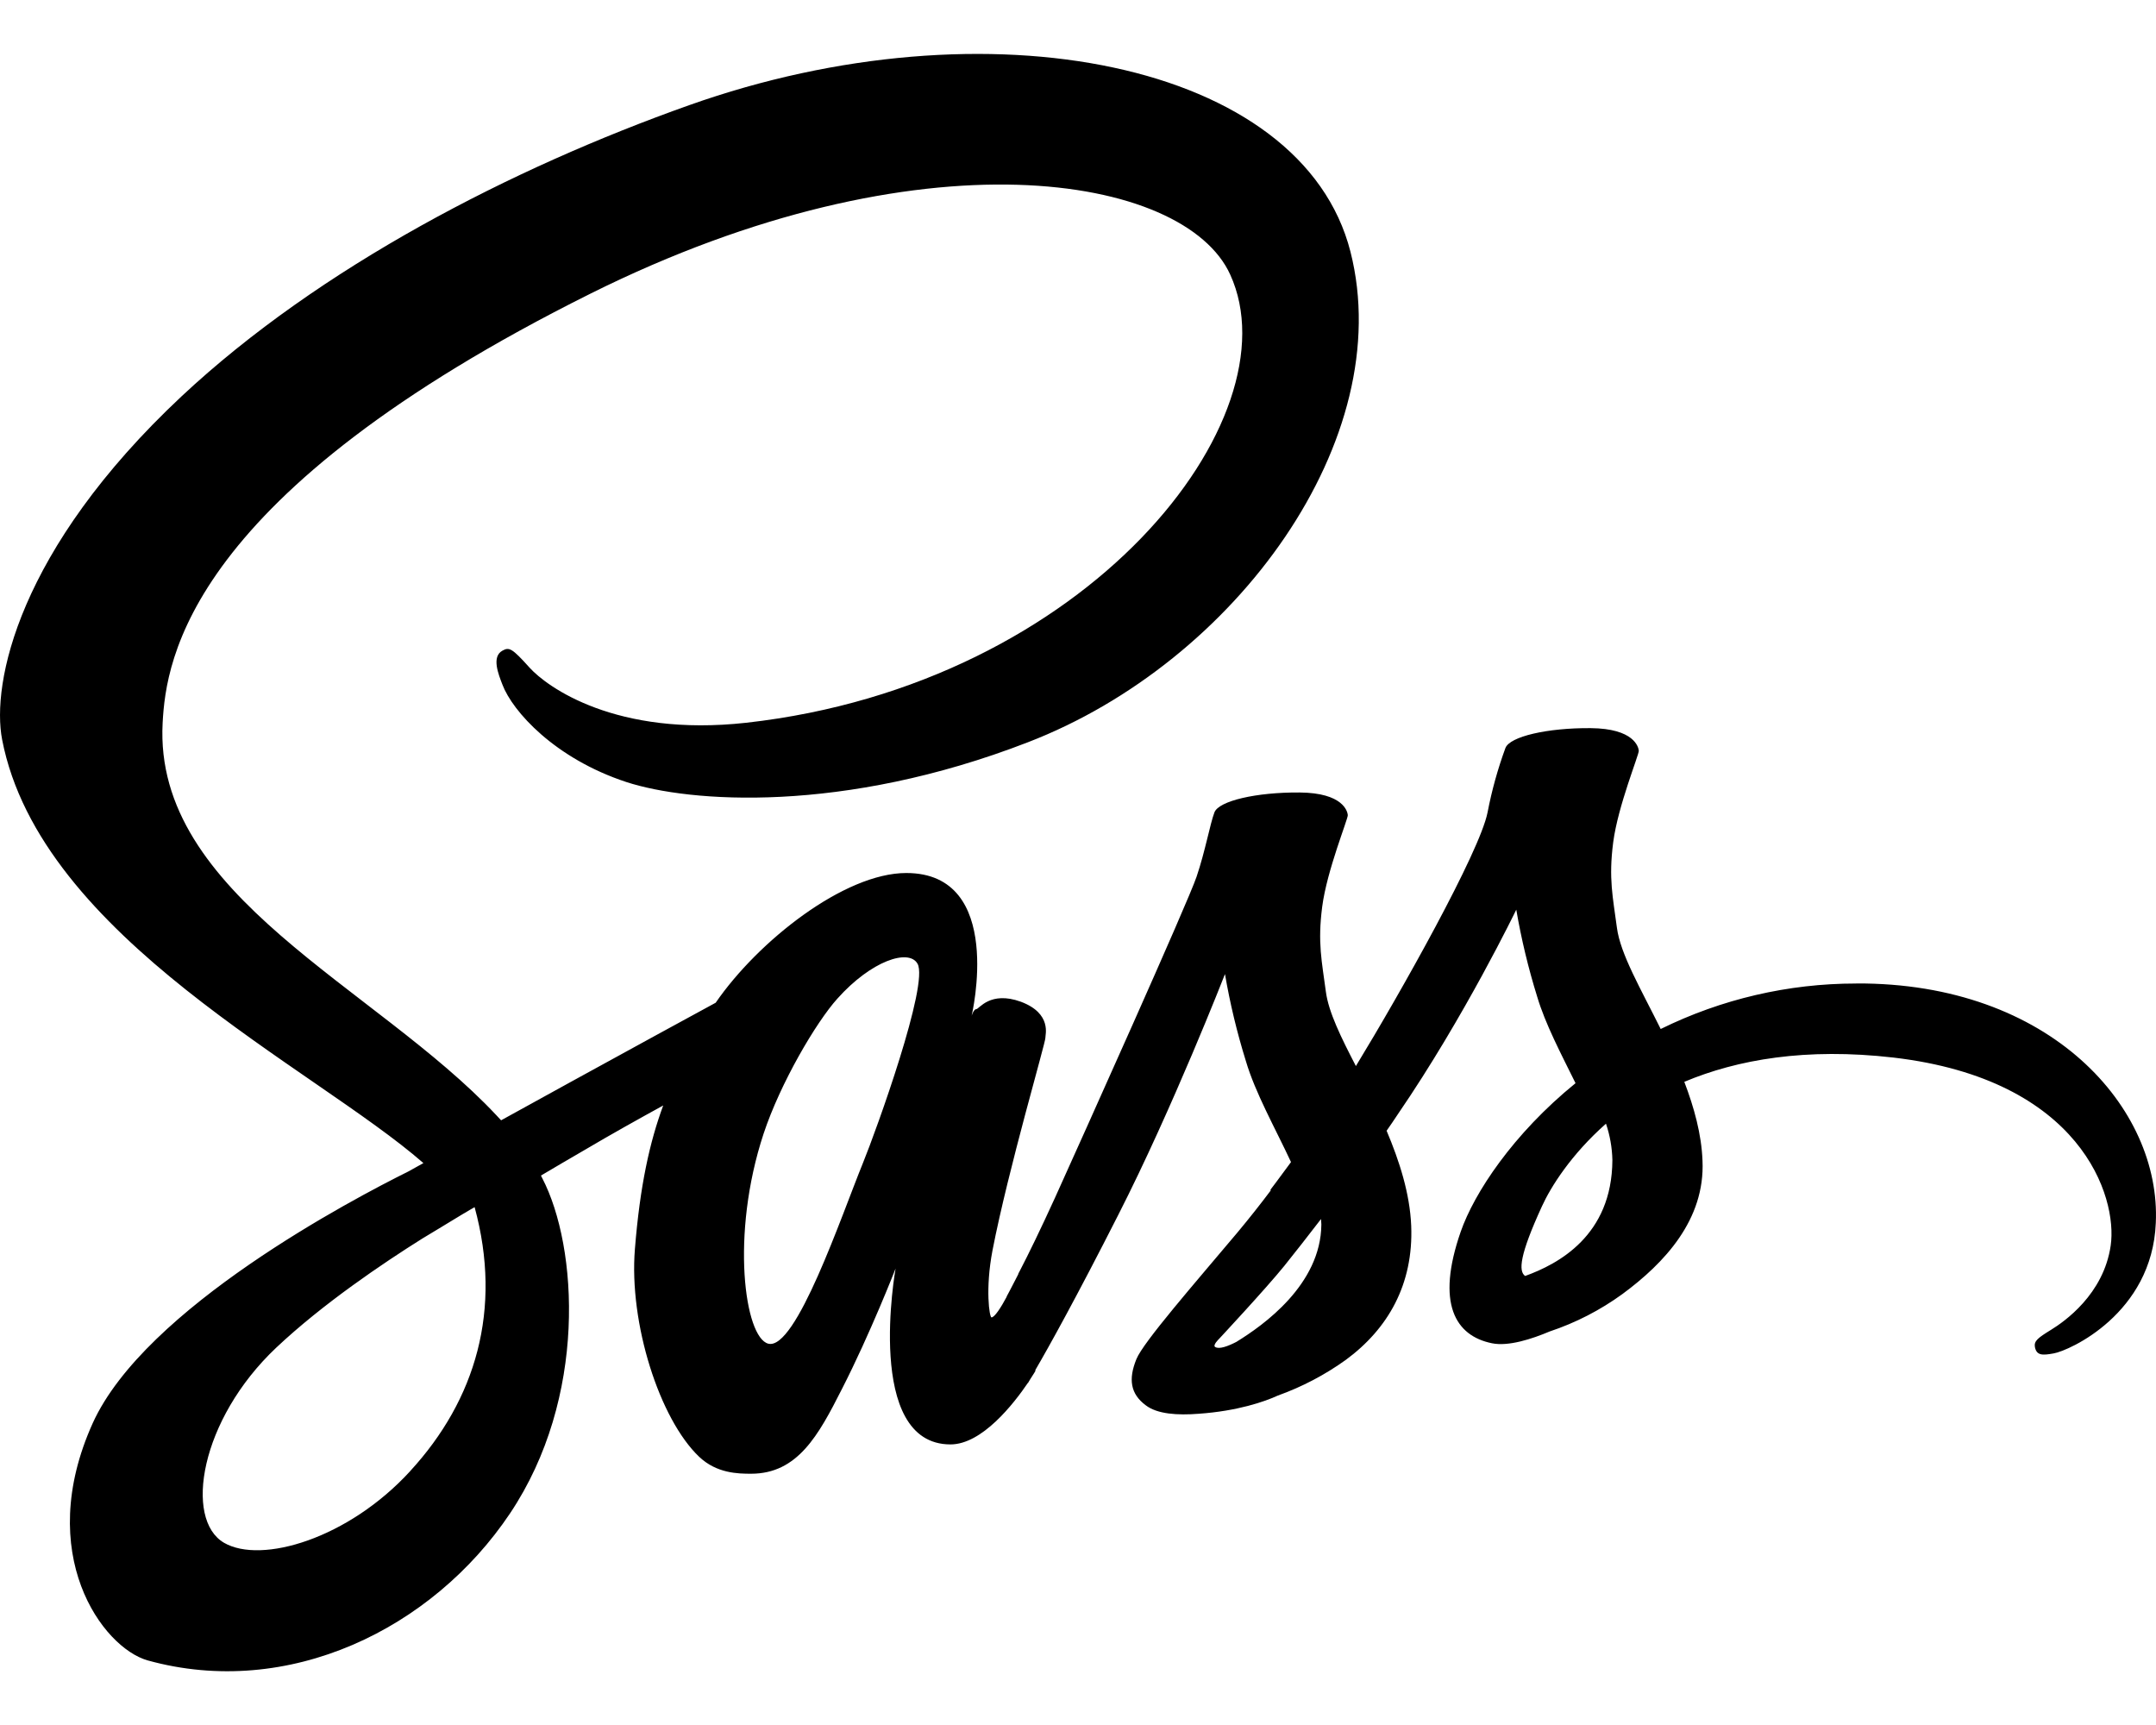
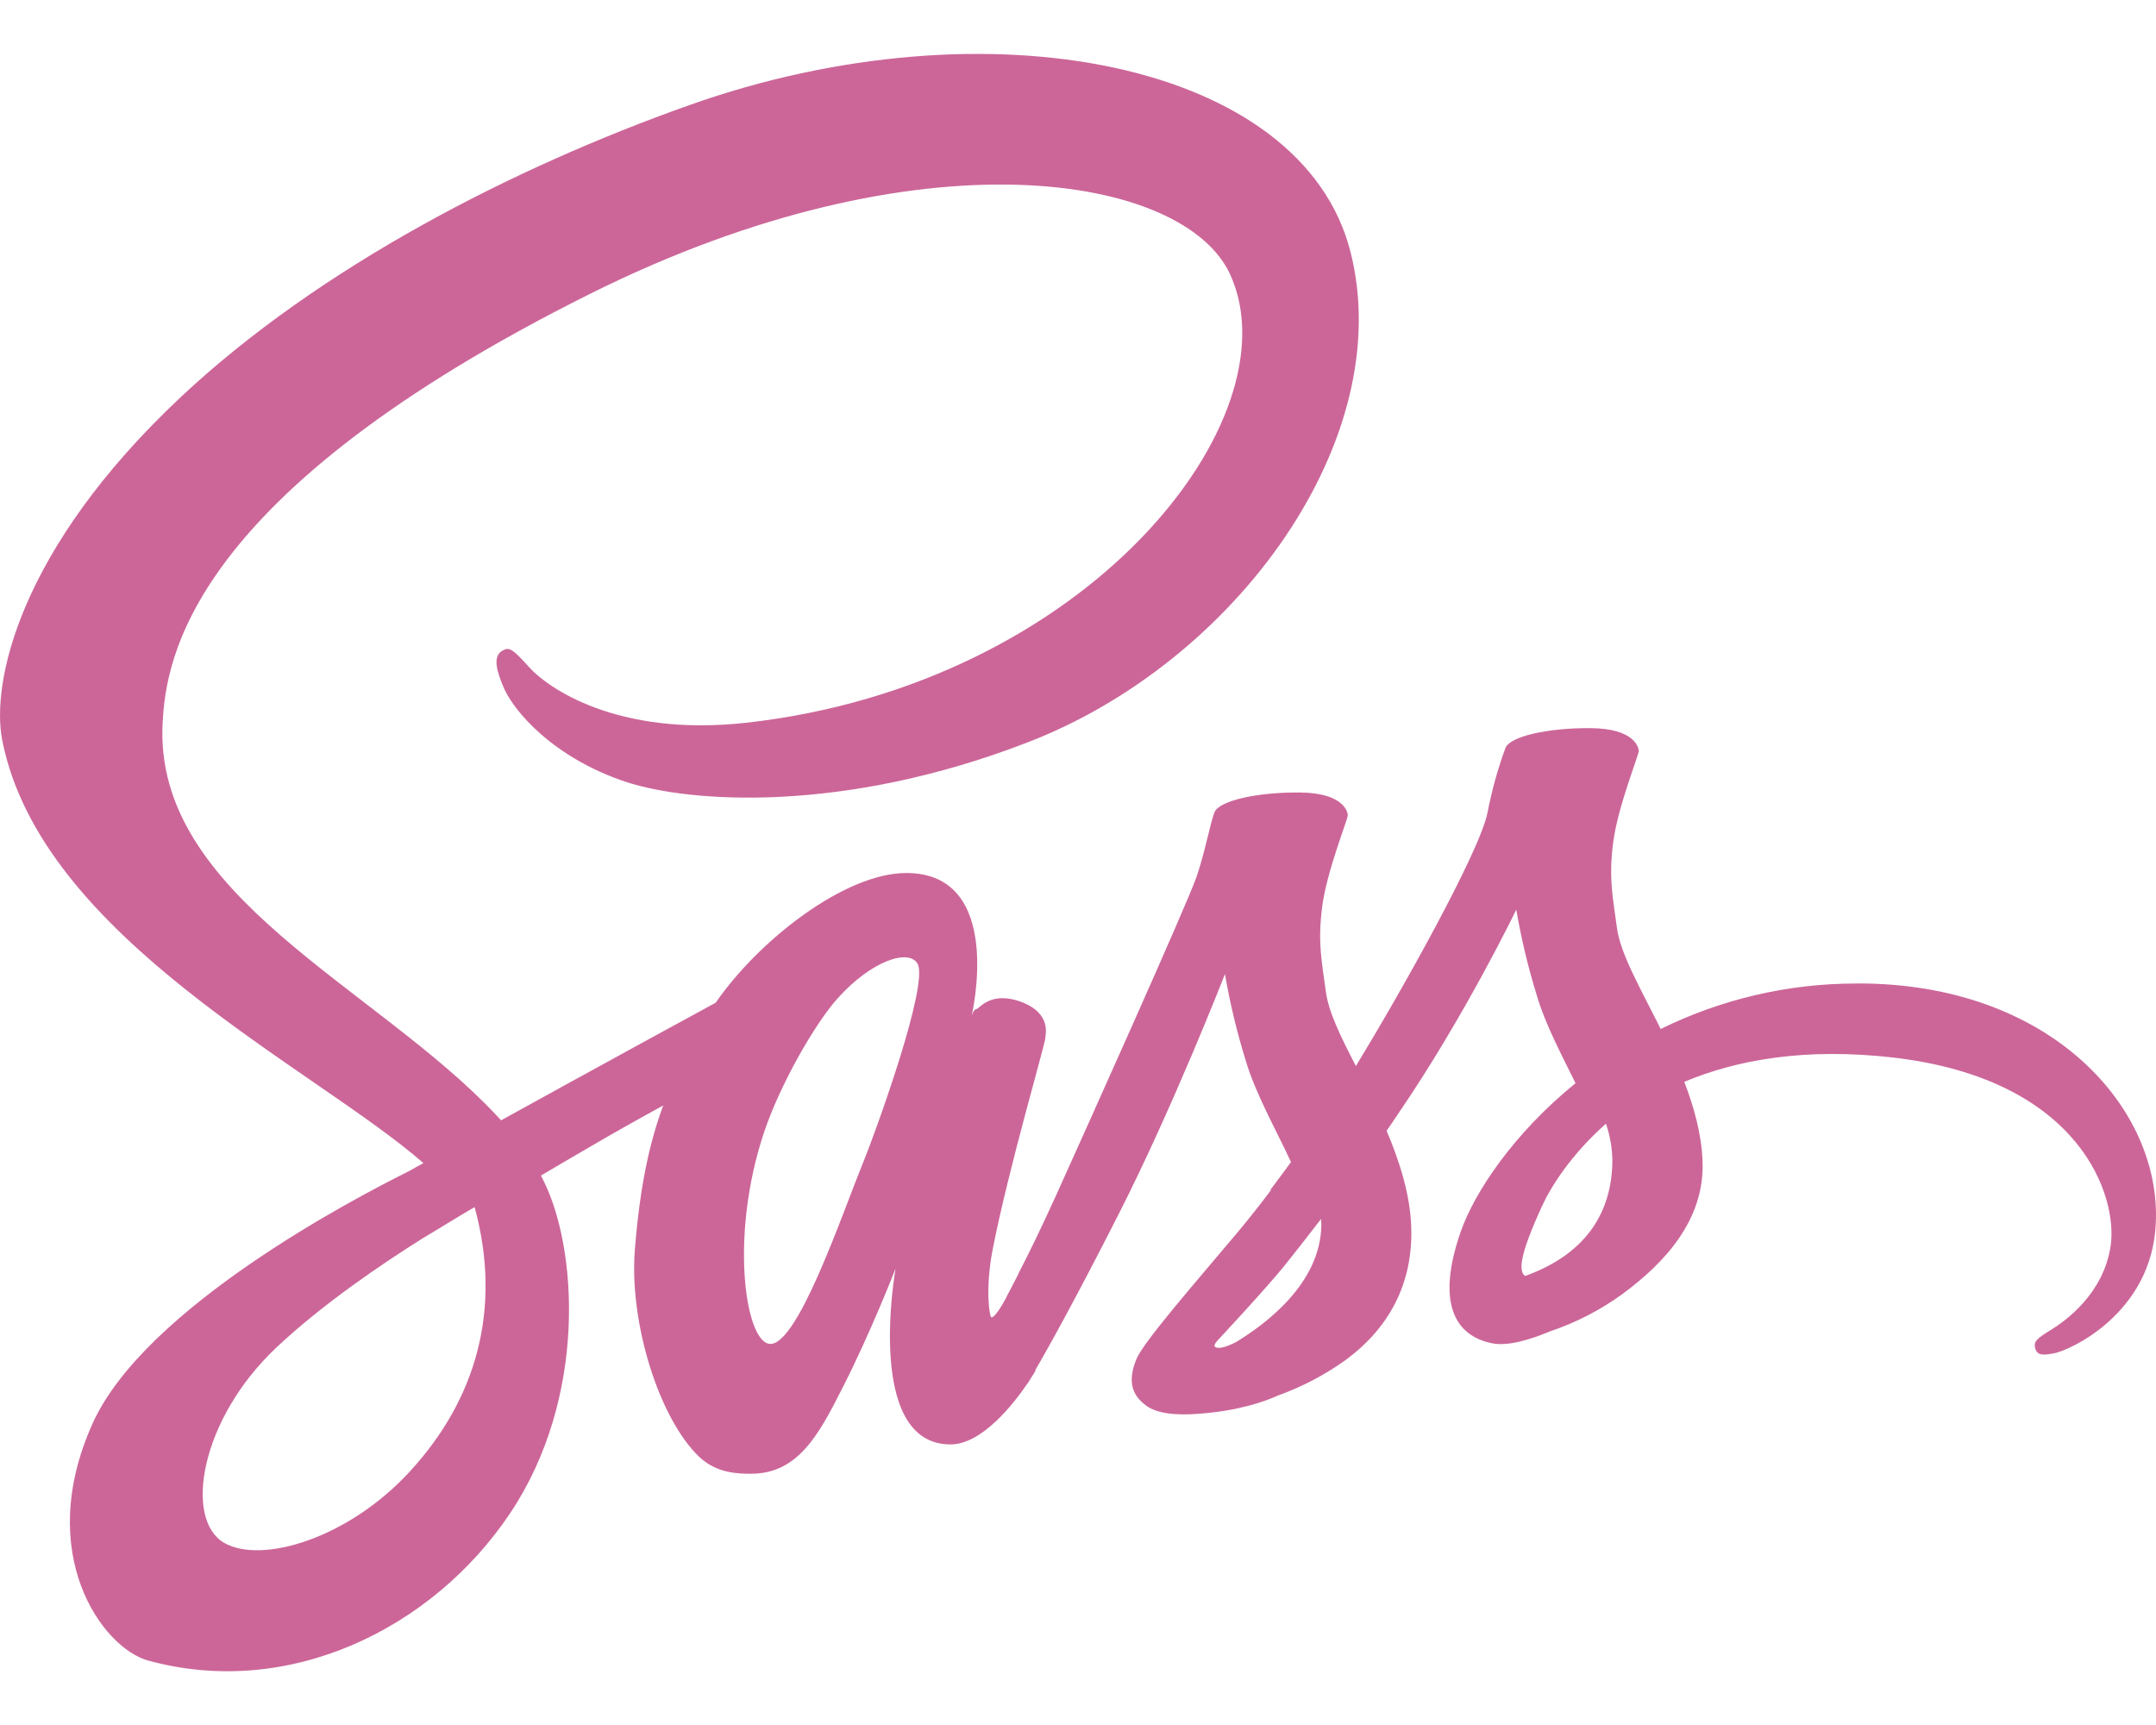
<svg xmlns="http://www.w3.org/2000/svg" aria-hidden="true" focusable="false" data-prefix="fab" data-icon="sass" class="svg-inline--fa fa-sass fa-w-20" role="img" viewBox="0 0 640 512">
-   <path fill="currentColor" d="M301.84 378.92c-.3.6-.6 1.08 0 0zm249.13-87a131.16 131.16 0 0 0-58 13.5c-5.9-11.9-12-22.3-13-30.1-1.2-9.1-2.5-14.5-1.1-25.3s7.7-26.1 7.6-27.2-1.4-6.6-14.3-6.7-24 2.5-25.29 5.9a122.83 122.83 0 0 0-5.3 19.1c-2.3 11.7-25.79 53.5-39.09 75.3-4.4-8.5-8.1-16-8.9-22-1.2-9.1-2.5-14.5-1.1-25.3s7.7-26.1 7.6-27.2-1.4-6.6-14.29-6.7-24 2.5-25.3 5.9-2.7 11.4-5.3 19.1-33.89 77.3-42.08 95.4c-4.2 9.2-7.8 16.6-10.4 21.6-.4.8-.7 1.3-.9 1.7.3-.5.5-1 .5-.8-2.2 4.3-3.5 6.7-3.5 6.7v.1c-1.7 3.2-3.6 6.1-4.5 6.1-.6 0-1.9-8.4.3-19.9 4.7-24.2 15.8-61.8 15.7-63.1-.1-.7 2.1-7.2-7.3-10.7-9.1-3.3-12.4 2.2-13.2 2.2s-1.4 2-1.4 2 10.1-42.4-19.39-42.4c-18.4 0-44 20.2-56.58 38.5-7.9 4.3-25 13.6-43 23.5-6.9 3.8-14 7.7-20.7 11.4-.5-.5-.9-1-1.4-1.5-35.79-38.2-101.87-65.2-99.07-116.5 1-18.7 7.5-67.8 127.07-127.4 98-48.8 176.35-35.4 189.84-5.6 19.4 42.5-41.89 121.6-143.66 133-38.79 4.3-59.18-10.7-64.28-16.3-5.3-5.9-6.1-6.2-8.1-5.1-3.3 1.8-1.2 7 0 10.1 3 7.9 15.5 21.9 36.79 28.9 18.7 6.1 64.18 9.5 119.17-11.8 61.78-23.8 109.87-90.1 95.77-145.6C386.52 18.32 293-.18 204.57 31.22c-52.69 18.7-109.67 48.1-150.66 86.4-48.69 45.6-56.48 85.3-53.28 101.9 11.39 58.9 92.57 97.3 125.06 125.7-1.6.9-3.1 1.7-4.5 2.5-16.29 8.1-78.18 40.5-93.67 74.7-17.5 38.8 2.9 66.6 16.29 70.4 41.79 11.6 84.58-9.3 107.57-43.6s20.2-79.1 9.6-99.5c-.1-.3-.3-.5-.4-.8 4.2-2.5 8.5-5 12.8-7.5 8.29-4.9 16.39-9.4 23.49-13.3-4 10.8-6.9 23.8-8.4 42.6-1.8 22 7.3 50.5 19.1 61.7 5.2 4.9 11.49 5 15.39 5 13.8 0 20-11.4 26.89-25 8.5-16.6 16-35.9 16-35.9s-9.4 52.2 16.3 52.2c9.39 0 18.79-12.1 23-18.3v.1s.2-.4.7-1.2c1-1.5 1.5-2.4 1.5-2.4v-.3c3.8-6.5 12.1-21.4 24.59-46 16.2-31.8 31.69-71.5 31.69-71.5a201.24 201.24 0 0 0 6.2 25.8c2.8 9.5 8.7 19.9 13.4 30-3.8 5.2-6.1 8.2-6.1 8.2a.31.31 0 0 0 .1.2c-3 4-6.4 8.3-9.9 12.5-12.79 15.2-28 32.6-30 37.6-2.4 5.9-1.8 10.3 2.8 13.7 3.4 2.6 9.4 3 15.69 2.5 11.5-.8 19.6-3.6 23.5-5.4a82.2 82.2 0 0 0 20.19-10.6c12.5-9.2 20.1-22.4 19.4-39.8-.4-9.6-3.5-19.2-7.3-28.2 1.1-1.6 2.3-3.3 3.4-5C434.8 301.72 450.1 270 450.1 270a201.24 201.24 0 0 0 6.2 25.8c2.4 8.1 7.09 17 11.39 25.7-18.59 15.1-30.09 32.6-34.09 44.1-7.4 21.3-1.6 30.9 9.3 33.1 4.9 1 11.9-1.3 17.1-3.5a79.46 79.46 0 0 0 21.59-11.1c12.5-9.2 24.59-22.1 23.79-39.6-.3-7.9-2.5-15.8-5.4-23.4 15.7-6.6 36.09-10.2 62.09-7.2 55.68 6.5 66.58 41.3 64.48 55.8s-13.8 22.6-17.7 25-5.1 3.3-4.8 5.1c.5 2.6 2.3 2.5 5.6 1.9 4.6-.8 29.19-11.8 30.29-38.7 1.6-34-31.09-71.4-89-71.1zm-429.18 144.7c-18.39 20.1-44.19 27.7-55.28 21.3C54.61 451 59.31 421.42 82 400c13.8-13 31.59-25 43.39-32.4 2.7-1.6 6.6-4 11.4-6.9.8-.5 1.2-.7 1.2-.7.9-.6 1.9-1.1 2.9-1.7 8.29 30.4.3 57.2-19.1 78.3zm134.36-91.4c-6.4 15.7-19.89 55.7-28.09 53.6-7-1.8-11.3-32.3-1.4-62.3 5-15.1 15.6-33.1 21.9-40.1 10.09-11.3 21.19-14.9 23.79-10.4 3.5 5.9-12.2 49.4-16.2 59.2zm111 53c-2.7 1.4-5.2 2.3-6.4 1.6-.9-.5 1.1-2.4 1.1-2.4s13.9-14.9 19.4-21.7c3.2-4 6.9-8.7 10.89-13.9 0 .5.1 1 .1 1.6-.13 17.9-17.32 30-25.12 34.8zm85.58-19.5c-2-1.4-1.7-6.1 5-20.7 2.6-5.7 8.59-15.3 19-24.5a36.18 36.18 0 0 1 1.9 10.8c-.1 22.5-16.2 30.9-25.89 34.4z" />
+   <path fill=" #cc6699" d="M301.84 378.92c-.3.6-.6 1.08 0 0zm249.13-87a131.16 131.16 0 0 0-58 13.5c-5.9-11.9-12-22.3-13-30.1-1.2-9.1-2.5-14.5-1.1-25.3s7.7-26.1 7.6-27.2-1.4-6.6-14.3-6.7-24 2.5-25.29 5.9a122.83 122.83 0 0 0-5.3 19.1c-2.3 11.7-25.79 53.5-39.09 75.3-4.4-8.5-8.1-16-8.9-22-1.2-9.1-2.5-14.5-1.1-25.3s7.7-26.1 7.6-27.2-1.4-6.6-14.29-6.7-24 2.5-25.3 5.9-2.7 11.4-5.3 19.1-33.89 77.3-42.08 95.4c-4.2 9.2-7.8 16.6-10.4 21.6-.4.8-.7 1.3-.9 1.7.3-.5.5-1 .5-.8-2.2 4.3-3.5 6.7-3.5 6.7v.1c-1.7 3.2-3.6 6.1-4.5 6.1-.6 0-1.9-8.4.3-19.9 4.7-24.2 15.8-61.8 15.7-63.1-.1-.7 2.1-7.2-7.3-10.7-9.1-3.3-12.4 2.2-13.2 2.2s-1.4 2-1.4 2 10.1-42.4-19.39-42.4c-18.4 0-44 20.2-56.58 38.5-7.9 4.3-25 13.6-43 23.5-6.9 3.8-14 7.7-20.7 11.4-.5-.5-.9-1-1.4-1.5-35.79-38.2-101.87-65.2-99.07-116.5 1-18.7 7.5-67.8 127.07-127.4 98-48.8 176.35-35.4 189.84-5.6 19.4 42.5-41.89 121.6-143.66 133-38.79 4.3-59.18-10.7-64.28-16.3-5.3-5.9-6.1-6.2-8.1-5.1-3.3 1.8-1.2 7 0 10.1 3 7.9 15.5 21.9 36.79 28.9 18.7 6.1 64.18 9.5 119.17-11.8 61.78-23.8 109.87-90.1 95.77-145.6C386.52 18.32 293-.18 204.57 31.22c-52.69 18.7-109.67 48.1-150.66 86.4-48.69 45.6-56.48 85.3-53.28 101.9 11.39 58.9 92.57 97.3 125.06 125.7-1.6.9-3.1 1.7-4.5 2.5-16.29 8.1-78.18 40.5-93.67 74.7-17.5 38.8 2.9 66.6 16.29 70.4 41.79 11.6 84.58-9.3 107.57-43.6s20.2-79.1 9.6-99.5c-.1-.3-.3-.5-.4-.8 4.2-2.5 8.5-5 12.8-7.5 8.29-4.9 16.39-9.4 23.49-13.3-4 10.8-6.9 23.8-8.4 42.6-1.8 22 7.3 50.5 19.1 61.7 5.2 4.9 11.49 5 15.39 5 13.8 0 20-11.4 26.89-25 8.5-16.6 16-35.9 16-35.9s-9.4 52.2 16.3 52.2c9.39 0 18.79-12.1 23-18.3v.1s.2-.4.7-1.2c1-1.5 1.5-2.4 1.5-2.4v-.3c3.8-6.5 12.1-21.4 24.59-46 16.2-31.8 31.69-71.5 31.69-71.5a201.24 201.24 0 0 0 6.2 25.8c2.8 9.5 8.7 19.9 13.4 30-3.8 5.2-6.1 8.2-6.1 8.2a.31.31 0 0 0 .1.2c-3 4-6.4 8.3-9.9 12.5-12.79 15.2-28 32.6-30 37.6-2.4 5.9-1.8 10.3 2.8 13.7 3.4 2.6 9.4 3 15.69 2.5 11.5-.8 19.6-3.6 23.5-5.4a82.2 82.2 0 0 0 20.19-10.6c12.5-9.2 20.1-22.4 19.4-39.8-.4-9.6-3.5-19.2-7.3-28.2 1.1-1.6 2.3-3.3 3.4-5C434.8 301.72 450.1 270 450.1 270a201.24 201.24 0 0 0 6.2 25.8c2.4 8.1 7.09 17 11.39 25.7-18.59 15.1-30.09 32.6-34.09 44.1-7.4 21.3-1.6 30.9 9.3 33.1 4.9 1 11.9-1.3 17.1-3.5a79.46 79.46 0 0 0 21.59-11.1c12.5-9.2 24.59-22.1 23.79-39.6-.3-7.9-2.5-15.8-5.4-23.4 15.7-6.6 36.09-10.2 62.09-7.2 55.68 6.5 66.58 41.3 64.48 55.8s-13.8 22.6-17.7 25-5.1 3.3-4.8 5.1c.5 2.6 2.3 2.5 5.6 1.9 4.6-.8 29.19-11.8 30.29-38.7 1.6-34-31.09-71.4-89-71.1zm-429.18 144.7c-18.39 20.1-44.19 27.7-55.28 21.3C54.61 451 59.31 421.42 82 400c13.8-13 31.59-25 43.39-32.4 2.7-1.6 6.6-4 11.4-6.9.8-.5 1.2-.7 1.2-.7.9-.6 1.9-1.1 2.9-1.7 8.29 30.4.3 57.2-19.1 78.3zm134.36-91.4c-6.4 15.7-19.89 55.7-28.09 53.6-7-1.8-11.3-32.3-1.4-62.3 5-15.1 15.6-33.1 21.9-40.1 10.09-11.3 21.19-14.9 23.79-10.4 3.5 5.9-12.2 49.4-16.2 59.2zm111 53c-2.7 1.4-5.2 2.3-6.4 1.6-.9-.5 1.1-2.4 1.1-2.4s13.9-14.9 19.4-21.7c3.2-4 6.9-8.7 10.89-13.9 0 .5.1 1 .1 1.6-.13 17.9-17.32 30-25.12 34.8zm85.58-19.5c-2-1.4-1.7-6.1 5-20.7 2.6-5.7 8.59-15.3 19-24.5a36.18 36.18 0 0 1 1.9 10.8c-.1 22.5-16.2 30.9-25.89 34.4z" />
</svg>
